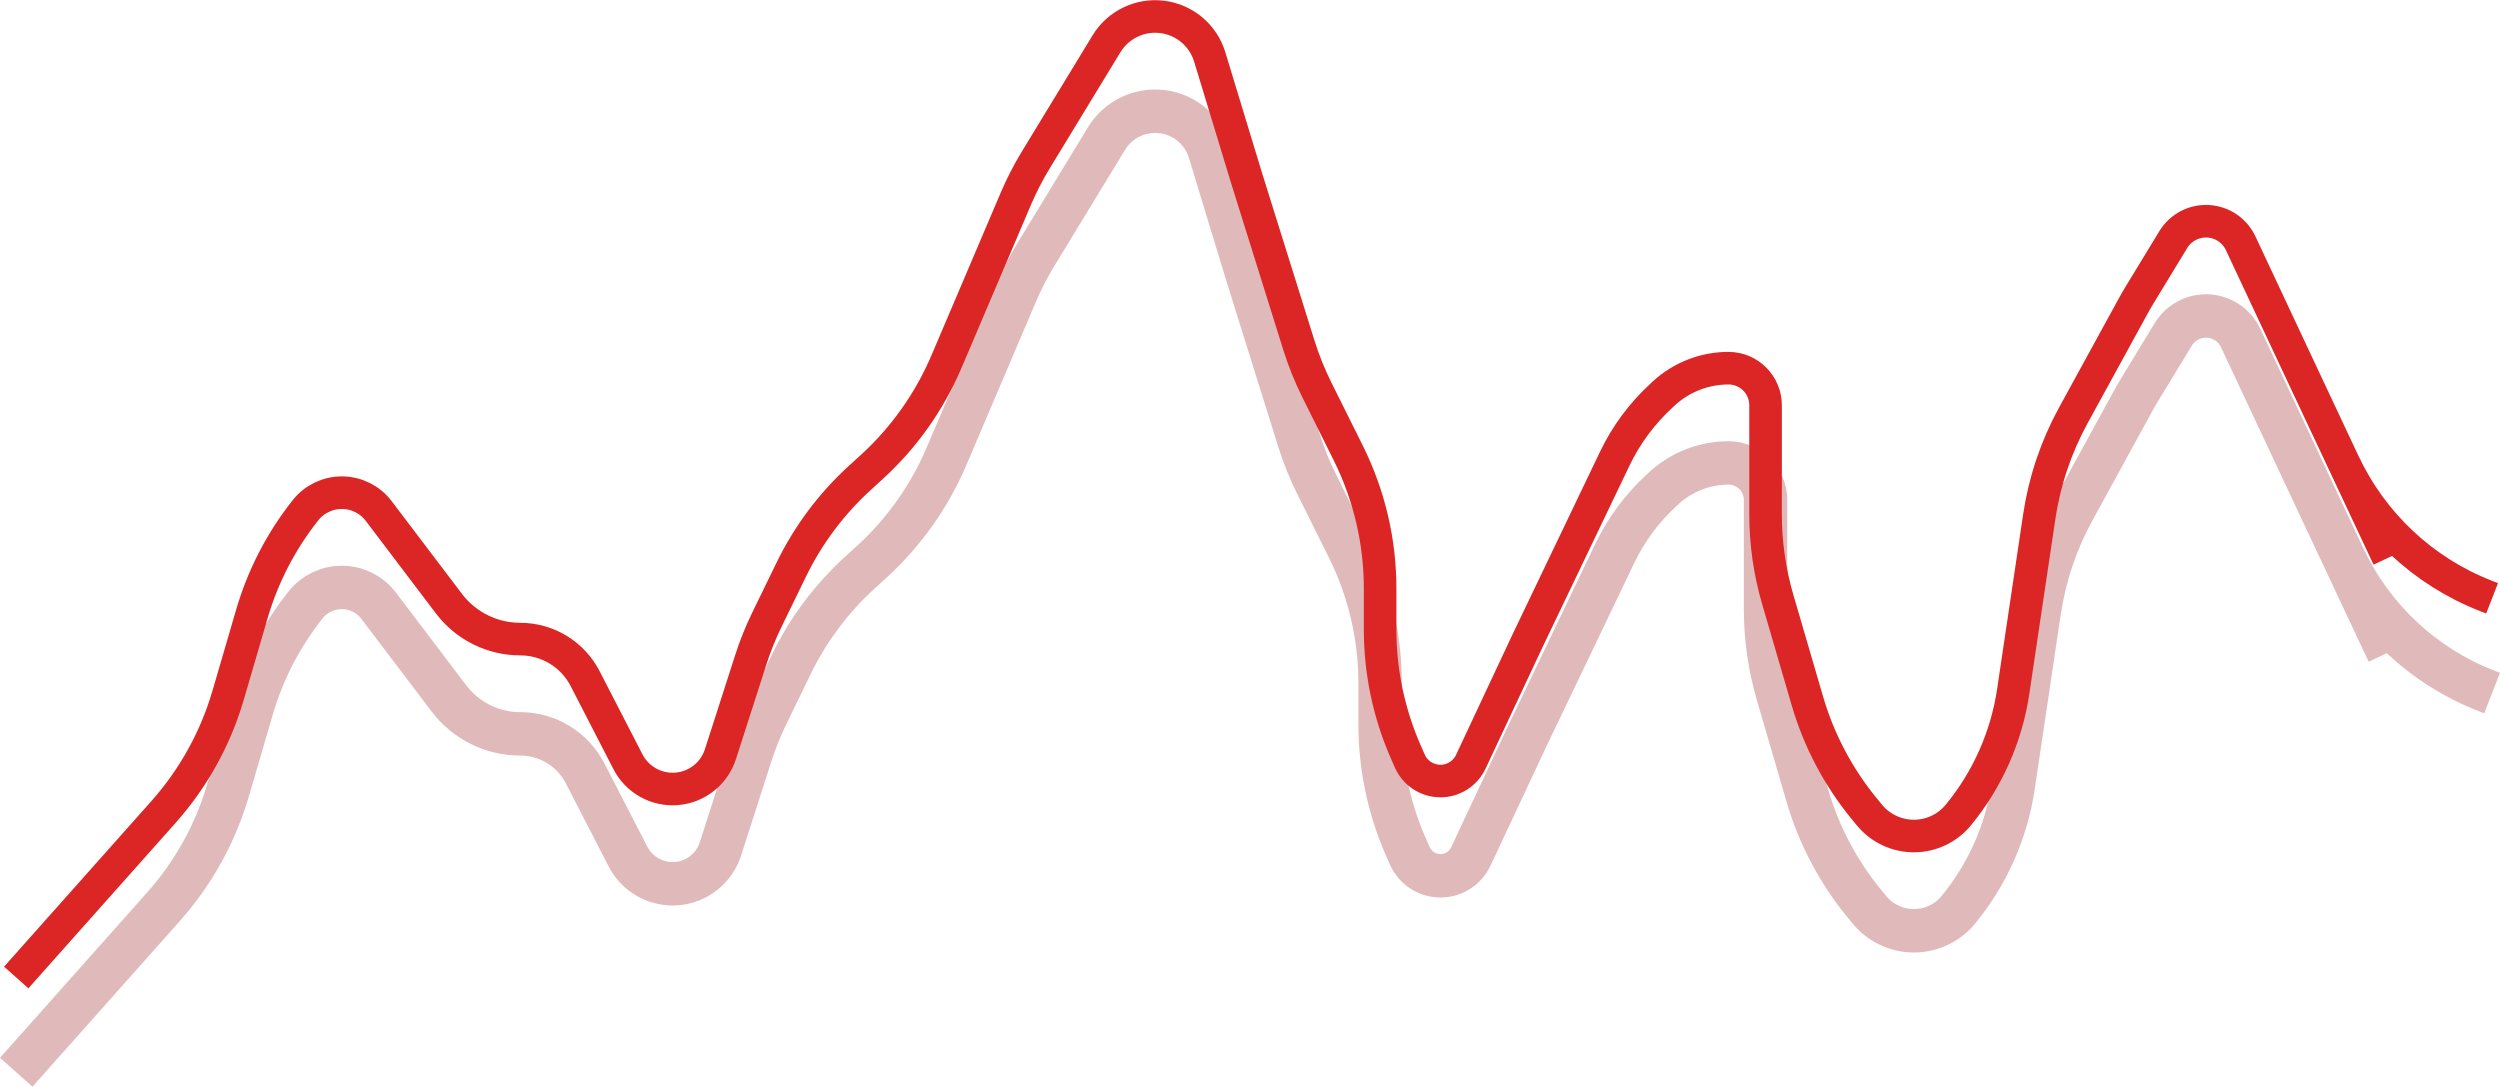
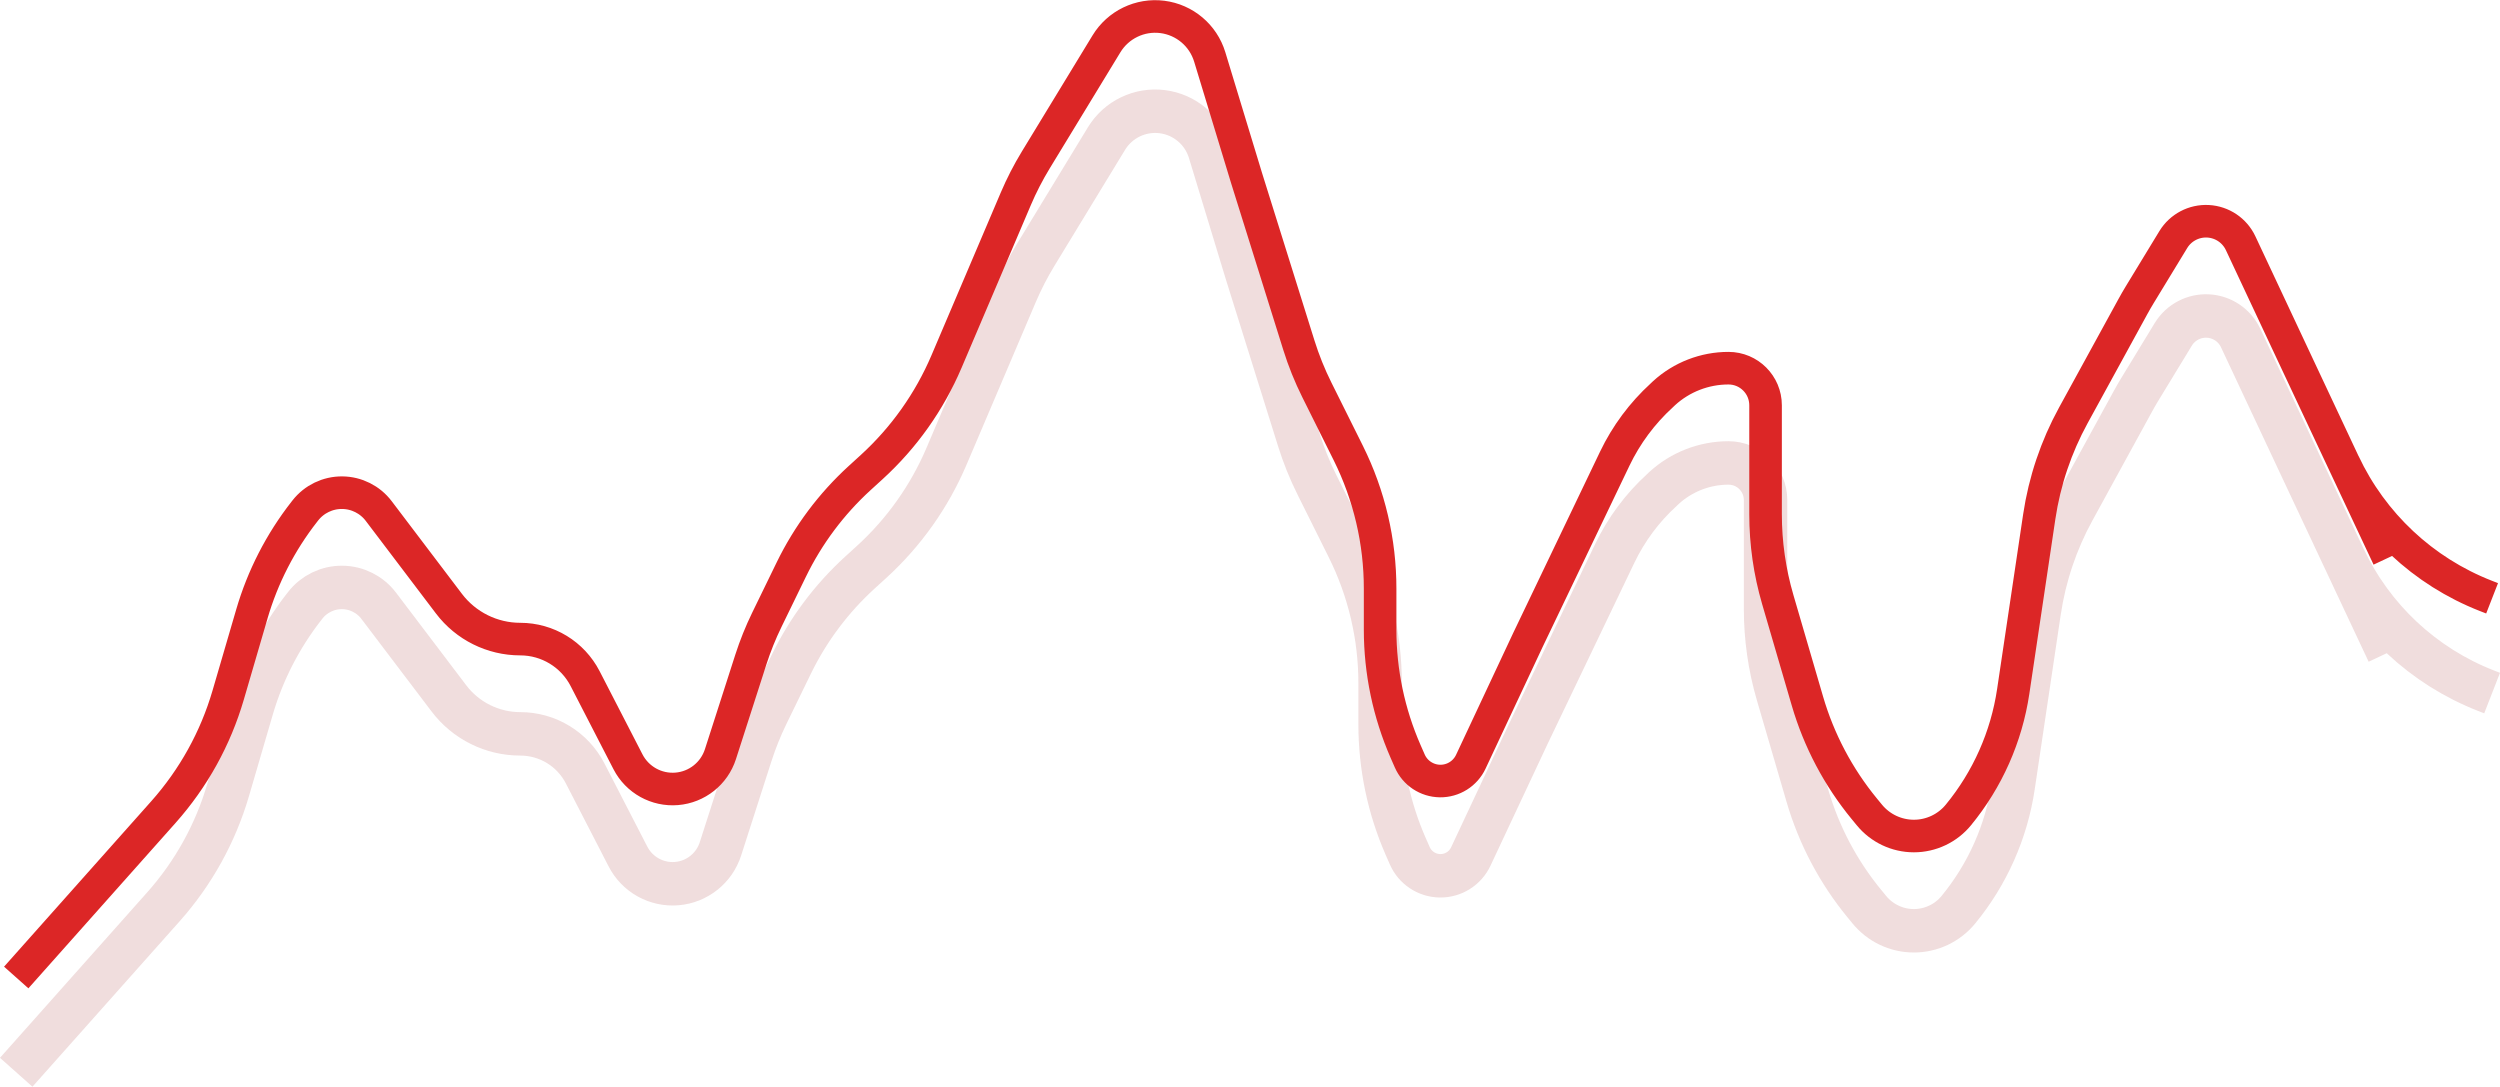
<svg xmlns="http://www.w3.org/2000/svg" width="115.112" height="50.037" viewBox="0 0 115.112 50.037">
  <g id="Graph" transform="translate(0.747 -2.991)">
-     <path id="Vector_48" data-name="Vector 48" d="M0,48l6.779-7.619A14,14,0,0,0,9.758,35l1.093-3.742a14,14,0,0,1,2.411-4.7l.049-.063a2.133,2.133,0,0,1,3.38.026l3.233,4.265a4.122,4.122,0,0,0,3.285,1.632h0a3.359,3.359,0,0,1,2.986,1.82l1.973,3.829a2.312,2.312,0,0,0,4.257-.35l1.4-4.355a14,14,0,0,1,.738-1.835l1.126-2.313A14,14,0,0,1,38.839,25l.555-.506a14,14,0,0,0,3.44-4.853l3.19-7.492a14,14,0,0,1,.92-1.791L50.2,5.01a2.625,2.625,0,0,1,4.754.6l1.69,5.557.033.106,2.382,7.612a14,14,0,0,0,.828,2.058l1.451,2.914A14,14,0,0,1,62.8,30.1v1.881a14,14,0,0,0,1.176,5.617l.189.431a1.543,1.543,0,0,0,2.811.036l2.626-5.6.048-.1,3.955-8.256a9.512,9.512,0,0,1,2.164-2.914l.105-.1a4.4,4.4,0,0,1,2.967-1.151h0a1.707,1.707,0,0,1,1.707,1.707v5.018a14,14,0,0,0,.561,3.924l1.367,4.68a14,14,0,0,0,2.62,4.961l.231.281a2.65,2.65,0,0,0,4.1,0h0a11.673,11.673,0,0,0,2.524-5.685l1.2-8.055a14,14,0,0,1,1.567-4.656l2.744-5.012q.153-.28.319-.553l1.541-2.532a1.763,1.763,0,0,1,3.1.167l2.7,5.755,4.1,8.727-2.048-4.364a12.087,12.087,0,0,0,6.537,6.12l.29.113" transform="translate(0 4.363)" fill="none" stroke="#c27676" stroke-width="2" stroke-dasharray="0 0" opacity="0.5" />
+     <path id="Vector_48" data-name="Vector 48" d="M0,48l6.779-7.619A14,14,0,0,0,9.758,35l1.093-3.742a14,14,0,0,1,2.411-4.7l.049-.063a2.133,2.133,0,0,1,3.38.026l3.233,4.265a4.122,4.122,0,0,0,3.285,1.632h0a3.359,3.359,0,0,1,2.986,1.82l1.973,3.829a2.312,2.312,0,0,0,4.257-.35l1.4-4.355a14,14,0,0,1,.738-1.835l1.126-2.313A14,14,0,0,1,38.839,25l.555-.506a14,14,0,0,0,3.44-4.853l3.19-7.492a14,14,0,0,1,.92-1.791L50.2,5.01a2.625,2.625,0,0,1,4.754.6l1.69,5.557.033.106,2.382,7.612a14,14,0,0,0,.828,2.058l1.451,2.914A14,14,0,0,1,62.8,30.1v1.881a14,14,0,0,0,1.176,5.617l.189.431a1.543,1.543,0,0,0,2.811.036l2.626-5.6.048-.1,3.955-8.256a9.512,9.512,0,0,1,2.164-2.914l.105-.1a4.4,4.4,0,0,1,2.967-1.151h0a1.707,1.707,0,0,1,1.707,1.707v5.018a14,14,0,0,0,.561,3.924l1.367,4.68a14,14,0,0,0,2.62,4.961l.231.281a2.65,2.65,0,0,0,4.1,0h0a11.673,11.673,0,0,0,2.524-5.685l1.2-8.055a14,14,0,0,1,1.567-4.656l2.744-5.012q.153-.28.319-.553l1.541-2.532a1.763,1.763,0,0,1,3.1.167l2.7,5.755,4.1,8.727-2.048-4.364a12.087,12.087,0,0,0,6.537,6.12l.29.113" transform="translate(0 4.363)" fill="none" stroke="rgba(194, 118, 118, .5)" stroke-width="2" stroke-dasharray="0 0" opacity="0.5" />
    <path id="Vector_49" data-name="Vector 49" d="M0,48l6.779-7.619A14,14,0,0,0,9.758,35l1.093-3.742a14,14,0,0,1,2.411-4.7l.049-.063a2.133,2.133,0,0,1,3.38.026l3.233,4.265a4.122,4.122,0,0,0,3.285,1.632h0a3.359,3.359,0,0,1,2.986,1.82l1.973,3.829a2.312,2.312,0,0,0,4.257-.35l1.4-4.355a14,14,0,0,1,.738-1.835l1.126-2.313A14,14,0,0,1,38.839,25l.555-.506a14,14,0,0,0,3.44-4.853l3.19-7.492a14,14,0,0,1,.92-1.791L50.2,5.01a2.625,2.625,0,0,1,4.754.6l1.69,5.557.033.106,2.382,7.612a14,14,0,0,0,.828,2.058l1.451,2.914A14,14,0,0,1,62.8,30.1v1.881a14,14,0,0,0,1.176,5.617l.189.431a1.543,1.543,0,0,0,2.811.036l2.626-5.6.048-.1,3.955-8.256a9.512,9.512,0,0,1,2.164-2.914l.105-.1a4.4,4.4,0,0,1,2.967-1.151h0a1.707,1.707,0,0,1,1.707,1.707v5.018a14,14,0,0,0,.561,3.924l1.367,4.68a14,14,0,0,0,2.62,4.961l.231.281a2.65,2.65,0,0,0,4.1,0h0a11.673,11.673,0,0,0,2.524-5.685l1.2-8.055a14,14,0,0,1,1.567-4.656l2.744-5.012q.153-.28.319-.553l1.541-2.532a1.763,1.763,0,0,1,3.1.167l2.7,5.755,4.1,8.727-2.048-4.364a12.087,12.087,0,0,0,6.537,6.12l.29.113" fill="none" stroke="#dc2626" stroke-width="1.5" stroke-dasharray="0 0" />
  </g>
</svg>
